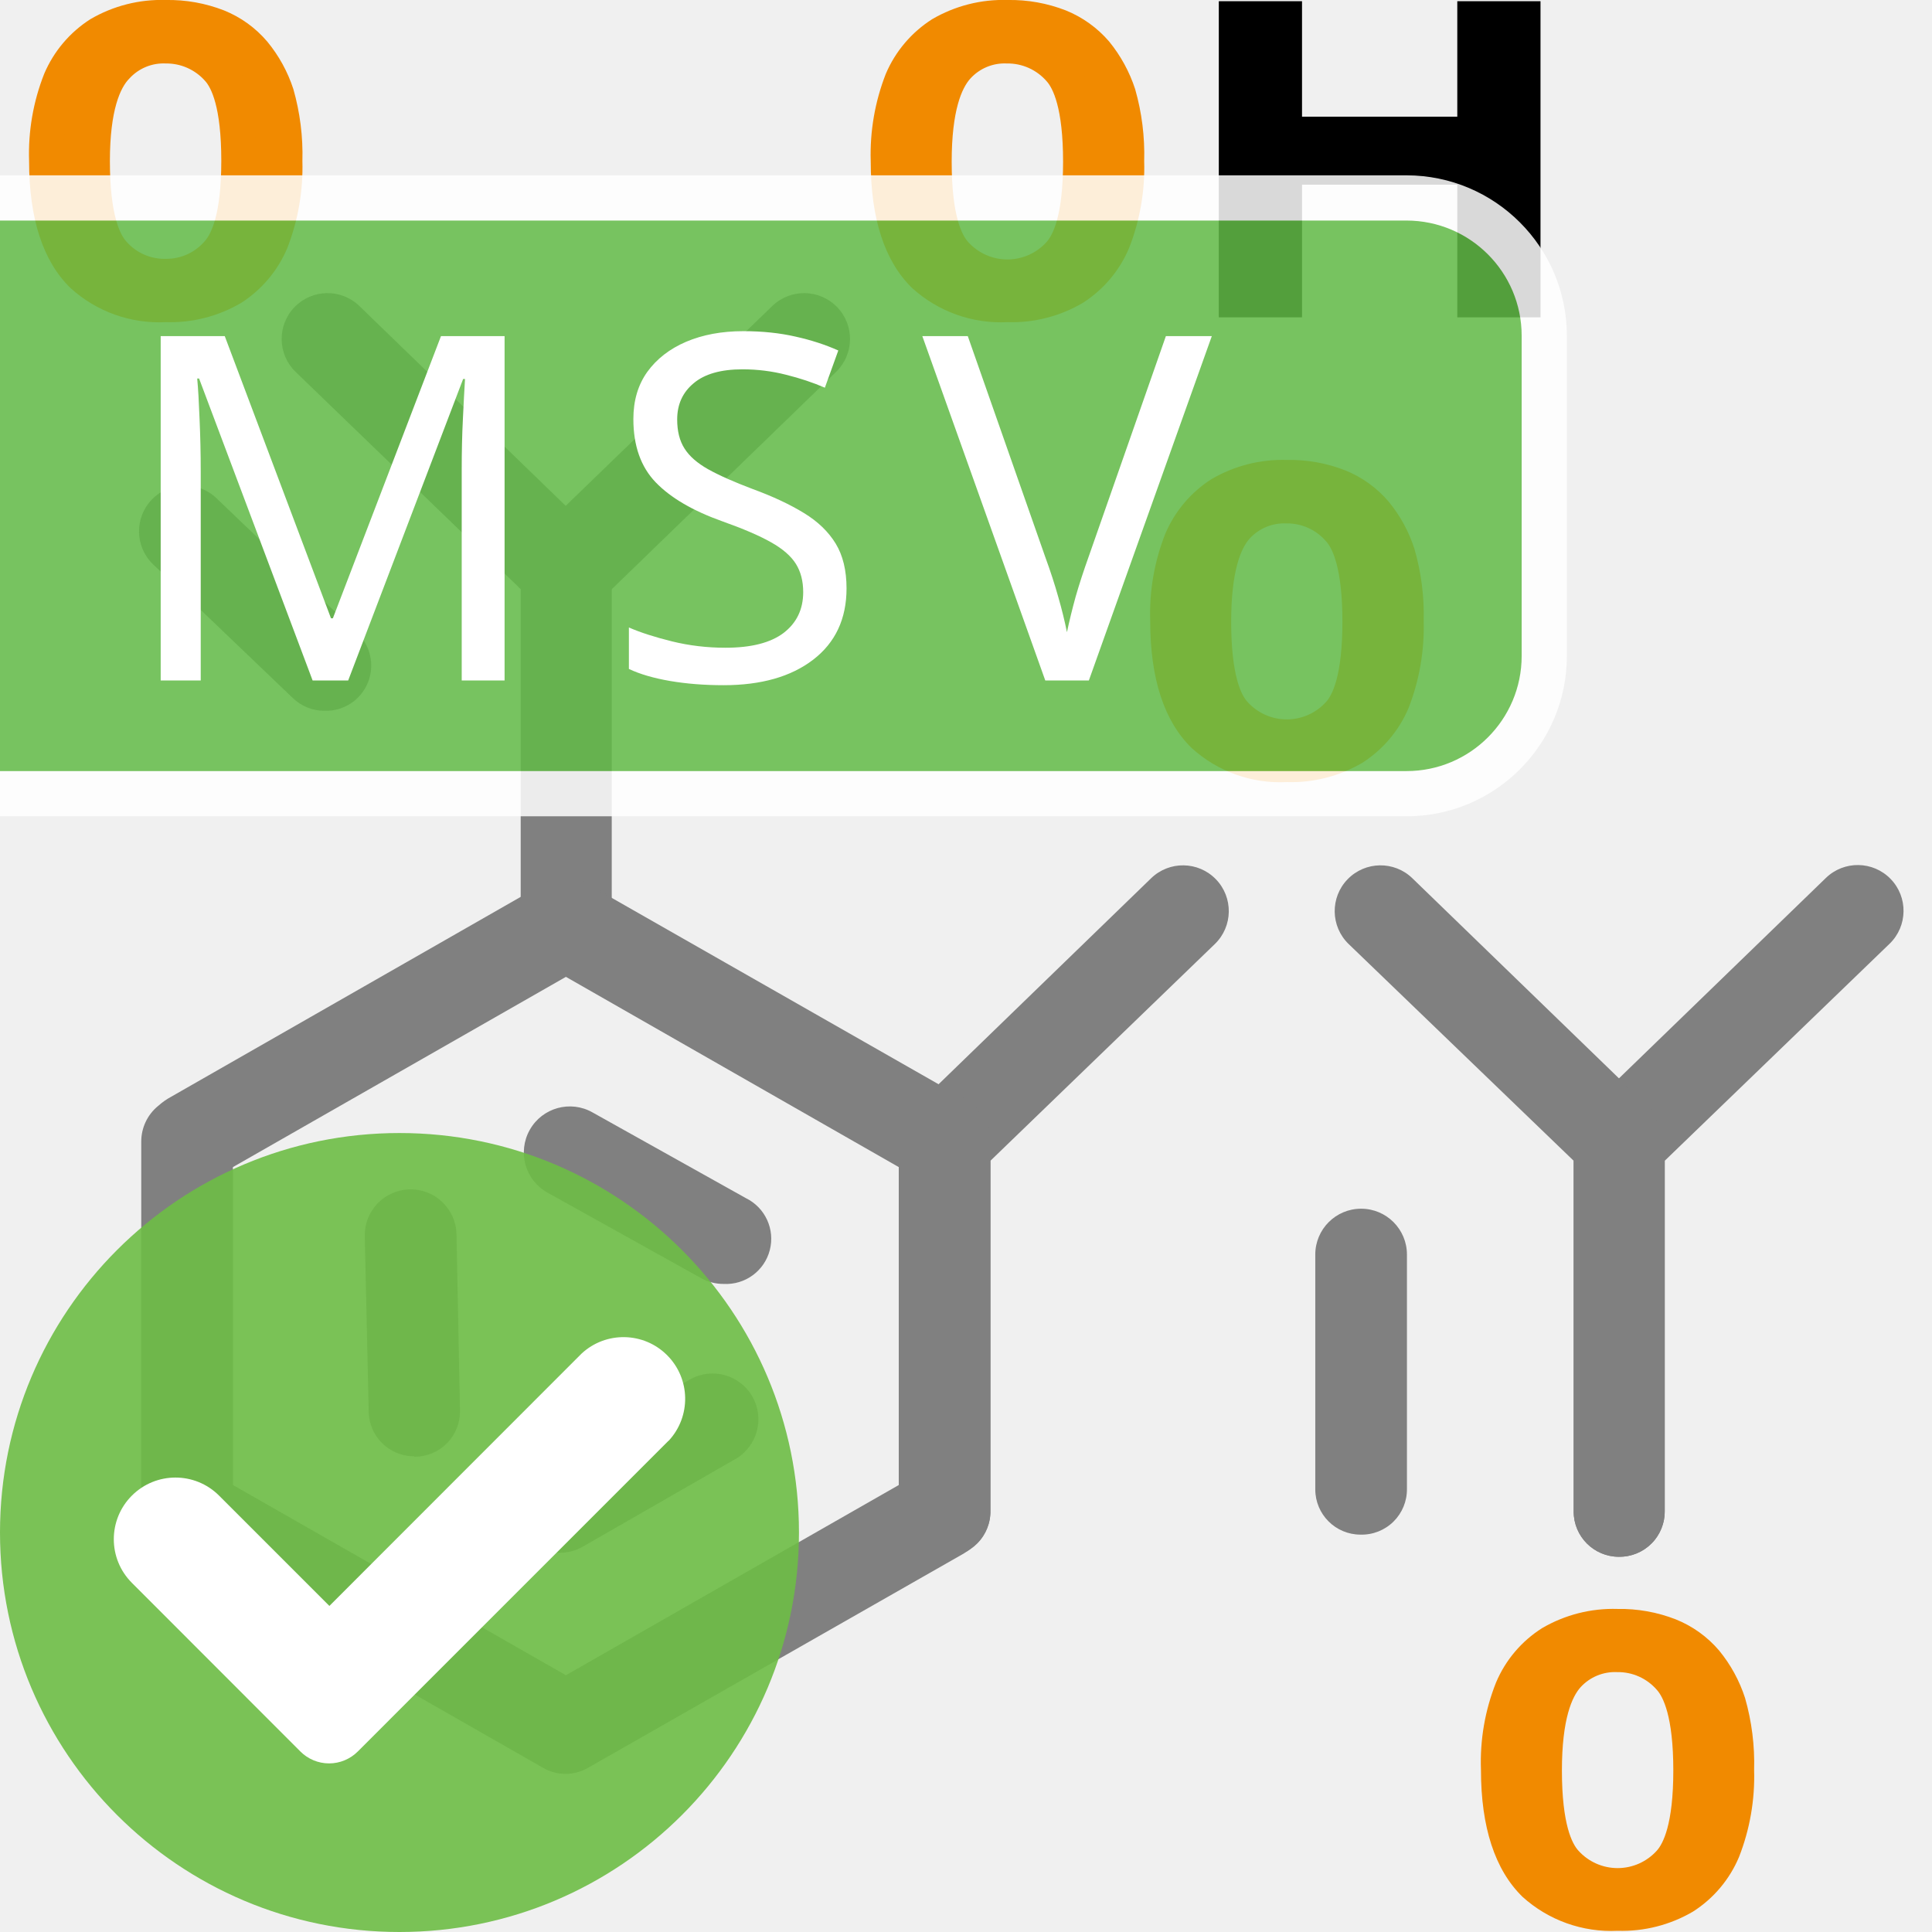
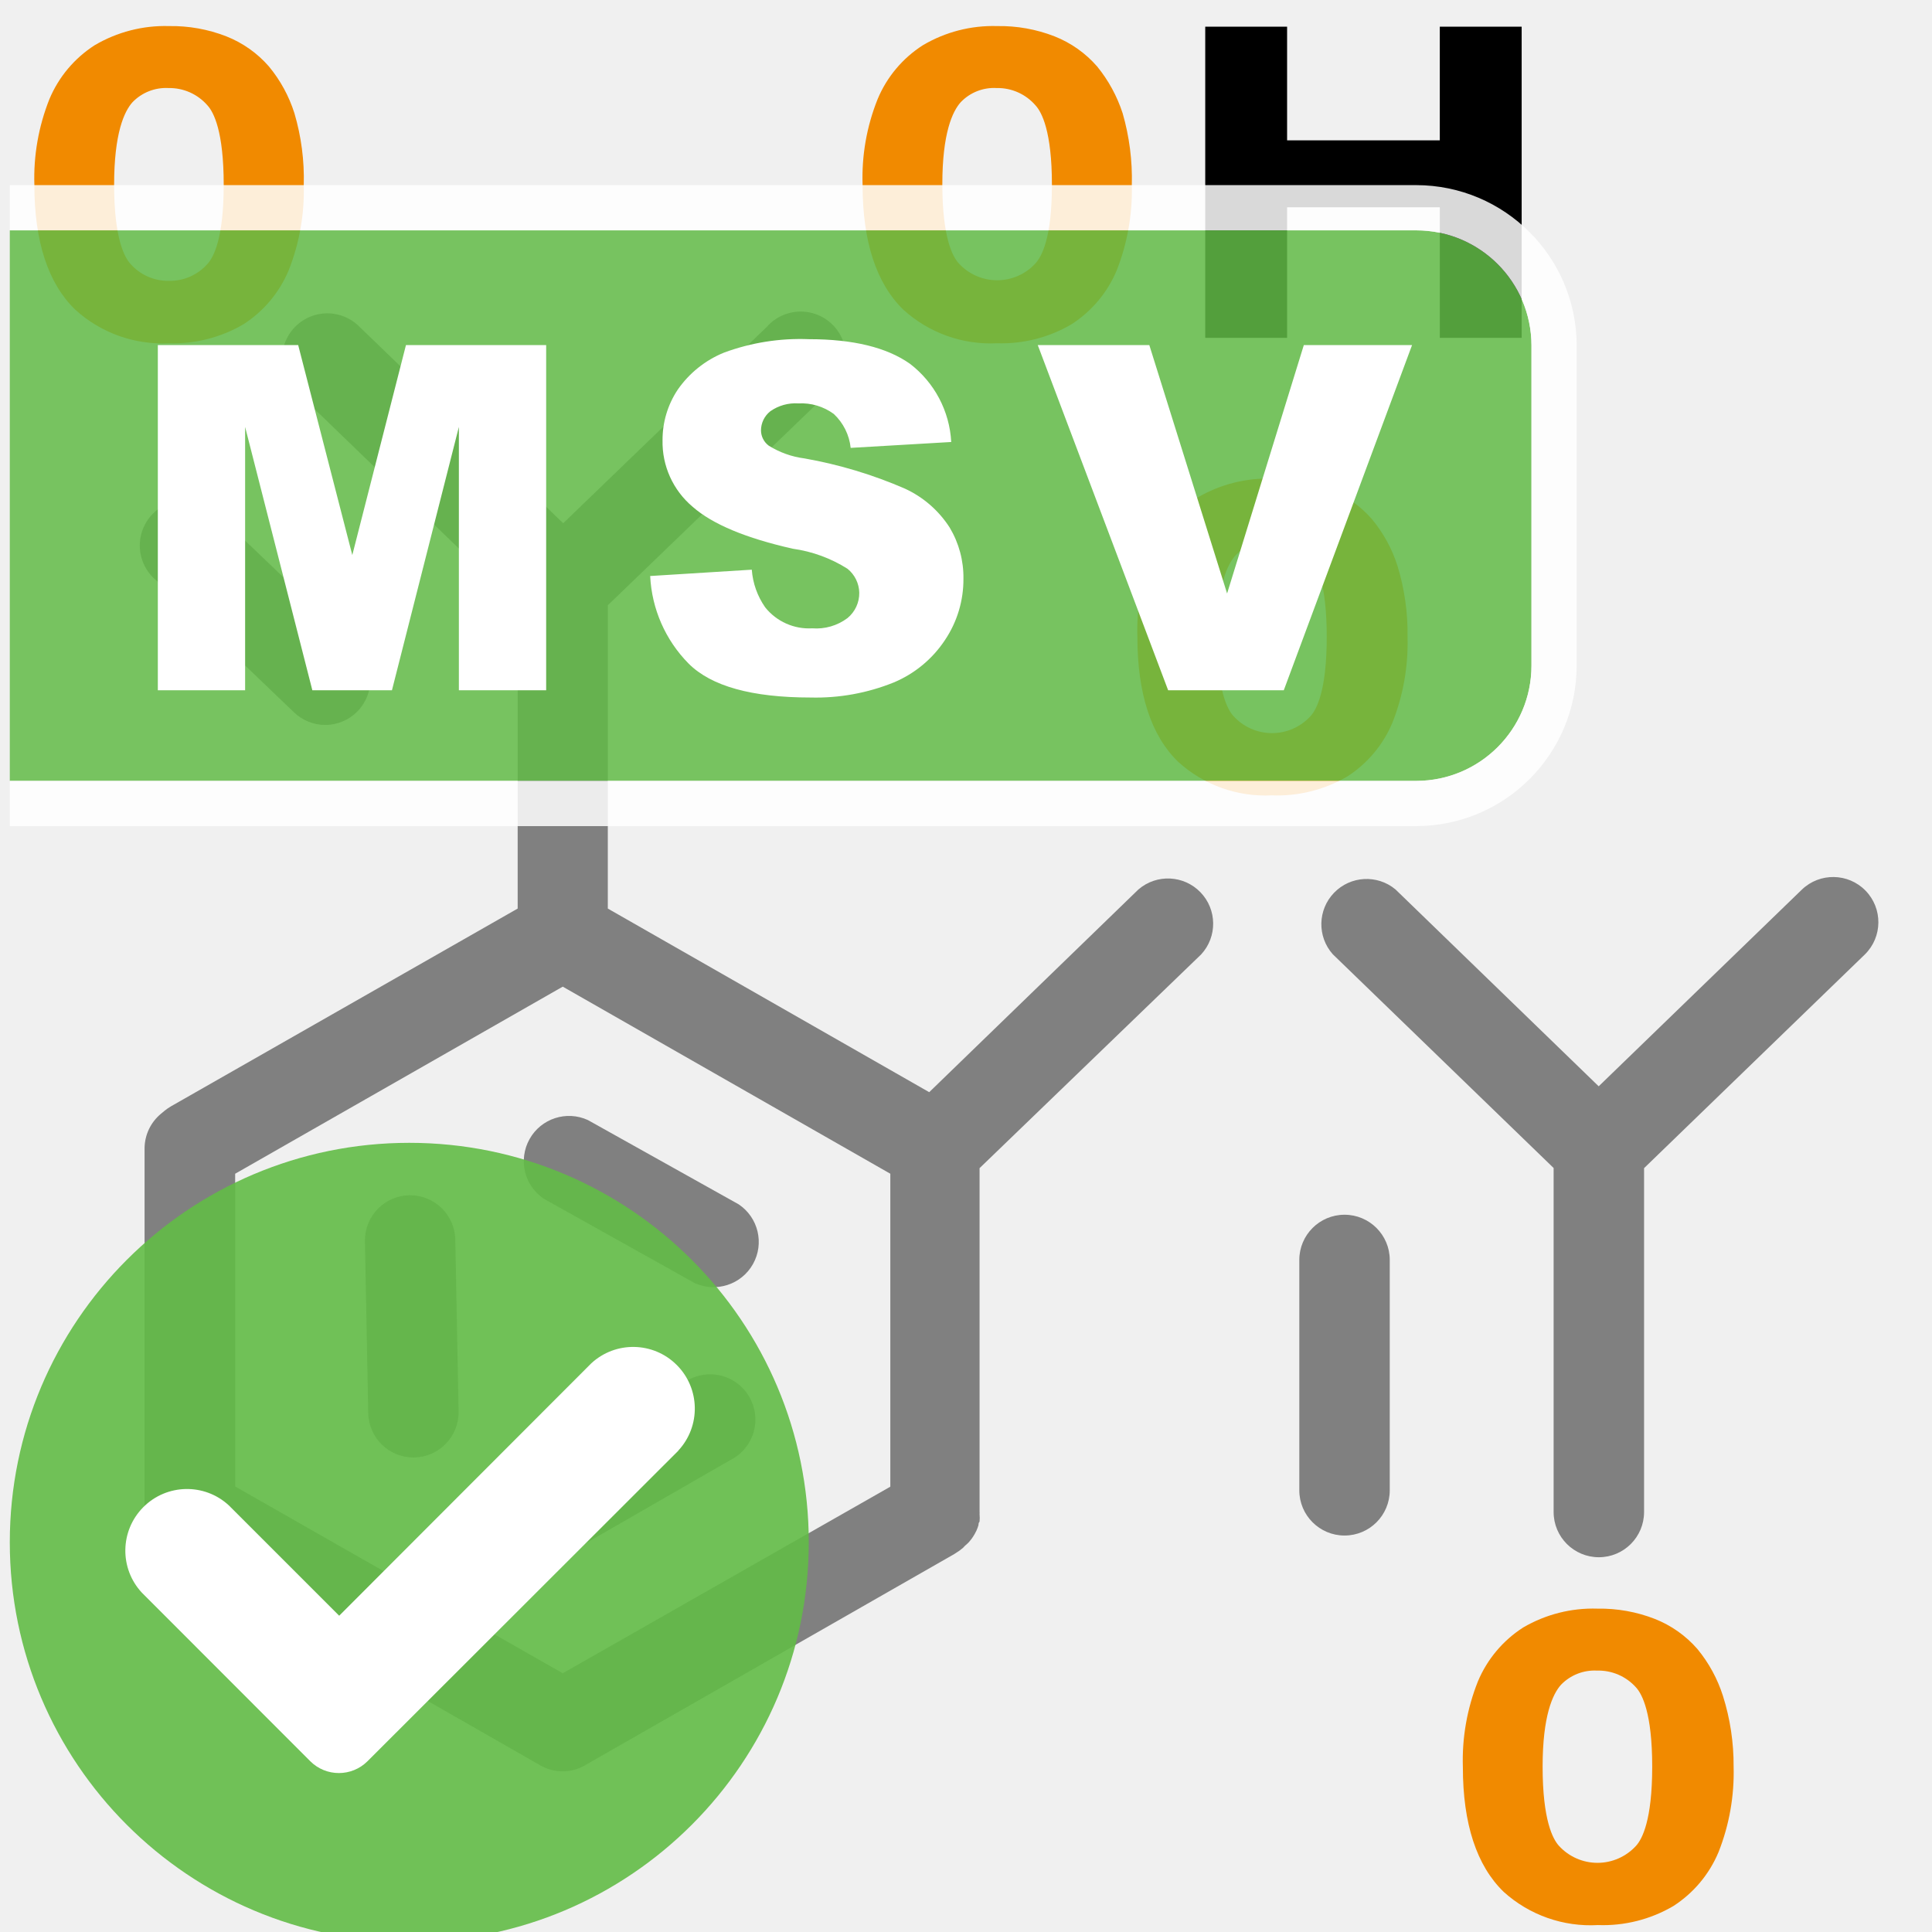
<svg xmlns="http://www.w3.org/2000/svg" id="Layer_1" data-name="Layer 1" viewBox="0 0 128.16 128.16">
  <defs>
-     <style>.cls-1{fill:#f18a00;}.cls-2{fill:gray;}.cls-3{fill:#62bb46;stroke:#fff;stroke-miterlimit:10;stroke-width:3px;opacity:0.85;}.cls-4{font-size:32px;font-family:Arial-Black, Arial Black;letter-spacing:0.11em;}.cls-4,.cls-6{fill:#fff;}.cls-5{fill:#6dbd45;opacity:0.9;}</style>
+     <style>.cls-1{fill:#f18a00;}.cls-2{fill:gray;}.cls-3,.cls-6{fill:#62bb46;}.cls-3,.cls-4{opacity:0.85;}.cls-4,.cls-5{fill:#fff;}.cls-6{opacity:0.9;isolation:isolate;}</style>
  </defs>
-   <path class="cls-1" d="M58.92,10.69a13.46,13.46,0,0,1,.88-5.33,6.82,6.82,0,0,1,2.63-3.11,8.16,8.16,0,0,1,4.4-1.09,9,9,0,0,1,3.42.6A6.26,6.26,0,0,1,72.68,3.5a8.51,8.51,0,0,1,1.51,2.78,14.47,14.47,0,0,1,.55,4.41,13.52,13.52,0,0,1-.88,5.3,6.78,6.78,0,0,1-2.62,3.12,8.19,8.19,0,0,1-4.41,1.1,7.62,7.62,0,0,1-5.52-1.93C59.72,16.72,58.92,14.2,58.92,10.69Zm3,0q0,4.59,1.41,6.12a4.66,4.66,0,0,0,6.9,0q1.39-1.53,1.39-6.11T70.28,4.57a4.58,4.58,0,0,0-3.49-1.52,4.21,4.21,0,0,0-3.27,1.34Q62,6.1,62,10.69Z" />
-   <path class="cls-1" d="M66.83,21.37a8.76,8.76,0,0,1-6.32-2.26c-1.83-1.78-2.75-4.61-2.75-8.42a14.64,14.64,0,0,1,1-5.79,8,8,0,0,1,3.08-3.63,9.34,9.34,0,0,1,5-1.27,10.14,10.14,0,0,1,3.86.69,7.48,7.48,0,0,1,2.88,2.07,9.81,9.81,0,0,1,1.72,3.15,15.73,15.73,0,0,1,.6,4.78,14.6,14.6,0,0,1-1,5.76,8,8,0,0,1-3.07,3.64A9.27,9.27,0,0,1,66.83,21.37ZM63.06,3.22h0a5.66,5.66,0,0,0-2.18,2.6,12.43,12.43,0,0,0-.79,4.86c0,3.16.69,5.44,2,6.76a5.11,5.11,0,0,0,1.17.84,5.53,5.53,0,0,1-.76-.7c-1.15-1.25-1.71-3.5-1.71-6.9s.6-5.7,1.84-7.08C62.79,3.48,62.92,3.34,63.06,3.22Zm7.34-.11a6.43,6.43,0,0,1,.72.67c1.15,1.25,1.71,3.51,1.71,6.91s-.56,5.64-1.7,6.89a6.61,6.61,0,0,1-.73.68l.22-.13a5.55,5.55,0,0,0,2.18-2.6,12.45,12.45,0,0,0,.78-4.84,13.23,13.23,0,0,0-.49-4A7.18,7.18,0,0,0,71.8,4.25,4.87,4.87,0,0,0,70.4,3.11Zm-3.61,1.1a3.07,3.07,0,0,0-2.42,1c-.56.62-1.24,2.09-1.24,5.52,0,3.61.69,4.89,1.1,5.33a3.5,3.5,0,0,0,5.19,0c.41-.45,1.1-1.73,1.1-5.33s-.69-4.9-1.09-5.34A3.42,3.42,0,0,0,66.79,4.21Z" />
-   <path d="M82,19.89V1.23h3.21V8.9H97.83V1.23H101V19.89H97.83V11.1H85.22v8.79Z" />
-   <path d="M102.19,21.05H96.67v-8.8H86.37v8.8H80.85V.08h5.52V7.74h10.3V.08h5.52ZM99,18.74h.9V2.39H99Zm-15.82,0h.9V2.39h-.9Z" />
-   <path class="cls-1" d="M3.07,10.69A13.44,13.44,0,0,1,4,5.36,6.82,6.82,0,0,1,6.59,2.25,8.16,8.16,0,0,1,11,1.16a9,9,0,0,1,3.42.6A6.26,6.26,0,0,1,16.84,3.5a8.51,8.51,0,0,1,1.51,2.78,14.47,14.47,0,0,1,.55,4.41A13.52,13.52,0,0,1,18,16a6.78,6.78,0,0,1-2.62,3.12A8.19,8.19,0,0,1,11,20.21a7.62,7.62,0,0,1-5.52-1.93C3.88,16.72,3.07,14.2,3.07,10.69Zm3.06,0q0,4.59,1.41,6.12A4.51,4.51,0,0,0,11,18.33a4.48,4.48,0,0,0,3.44-1.53c.94-1,1.4-3.06,1.4-6.11s-.46-5.11-1.4-6.12A4.54,4.54,0,0,0,11,3.05,4.21,4.21,0,0,0,7.68,4.39Q6.14,6.1,6.13,10.69Z" />
-   <path class="cls-1" d="M11,21.37a8.75,8.75,0,0,1-6.32-2.26c-1.83-1.78-2.75-4.61-2.75-8.42a14.43,14.43,0,0,1,1-5.79A8,8,0,0,1,6,1.27,9.34,9.34,0,0,1,11,0a10.14,10.14,0,0,1,3.86.69,7.37,7.37,0,0,1,2.87,2.07,9.64,9.64,0,0,1,1.73,3.15,15.78,15.78,0,0,1,.6,4.78,14.78,14.78,0,0,1-1,5.76A8,8,0,0,1,16,20.09,9.29,9.29,0,0,1,11,21.37ZM7.22,3.22h0A5.61,5.61,0,0,0,5,5.83a12.43,12.43,0,0,0-.79,4.86c0,3.16.69,5.44,2.05,6.76a5.24,5.24,0,0,0,1.17.85,7.28,7.28,0,0,1-.77-.71C5.54,16.34,5,14.09,5,10.69S5.58,5,6.82,3.61C7,3.48,7.08,3.34,7.22,3.22Zm7.33-.11a5.74,5.74,0,0,1,.73.67C16.43,5,17,7.28,17,10.69s-.56,5.64-1.7,6.89a6.61,6.61,0,0,1-.73.68l.22-.13A5.61,5.61,0,0,0,17,15.53a12.45,12.45,0,0,0,.78-4.84,13.23,13.23,0,0,0-.49-4A7.36,7.36,0,0,0,16,4.25,4.91,4.91,0,0,0,14.55,3.11ZM11,4.21a3.07,3.07,0,0,0-2.42,1C8,5.79,7.29,7.26,7.29,10.69c0,3.61.69,4.89,1.09,5.33A3.35,3.35,0,0,0,11,17.17,3.33,3.33,0,0,0,13.58,16c.41-.45,1.1-1.73,1.1-5.33S14,5.79,13.59,5.35A3.42,3.42,0,0,0,11,4.21Z" />
-   <path class="cls-1" d="M77.45,41.2a13.48,13.48,0,0,1,.89-5.33A6.76,6.76,0,0,1,81,32.76a8.1,8.1,0,0,1,4.39-1.09,9.09,9.09,0,0,1,3.43.6A6.28,6.28,0,0,1,91.22,34a8.46,8.46,0,0,1,1.51,2.77,14.51,14.51,0,0,1,.54,4.41,13.33,13.33,0,0,1-.88,5.3,6.72,6.72,0,0,1-2.62,3.12,8.06,8.06,0,0,1-4.41,1.1,7.6,7.6,0,0,1-5.51-1.93Q77.45,46.47,77.45,41.2Zm3.06,0c0,3.07.47,5.1,1.4,6.12a4.66,4.66,0,0,0,6.9,0c.93-1,1.4-3.05,1.4-6.11s-.47-5.11-1.4-6.12a4.54,4.54,0,0,0-3.48-1.52,4.24,4.24,0,0,0-3.28,1.34C81,36,80.51,38.14,80.51,41.2Z" />
-   <path class="cls-1" d="M85.36,51.88a8.72,8.72,0,0,1-6.31-2.26C77.22,47.84,76.3,45,76.3,41.2a14.43,14.43,0,0,1,1-5.79,8,8,0,0,1,3.07-3.63,9.36,9.36,0,0,1,5-1.27,10.07,10.07,0,0,1,3.86.69,7.4,7.4,0,0,1,2.88,2.07,9.45,9.45,0,0,1,1.72,3.15,15.74,15.74,0,0,1,.61,4.78,14.78,14.78,0,0,1-1,5.76,8,8,0,0,1-3.07,3.64A9.3,9.3,0,0,1,85.36,51.88ZM81.59,33.73h0a5.62,5.62,0,0,0-2.19,2.6,12.45,12.45,0,0,0-.78,4.86c0,3.17.69,5.44,2,6.76a5.47,5.47,0,0,0,1.17.85,7.19,7.19,0,0,1-.76-.71c-1.15-1.24-1.71-3.5-1.71-6.9s.61-5.7,1.84-7.07C81.32,34,81.46,33.86,81.59,33.73Zm7.34-.11a6.61,6.61,0,0,1,.73.68c1.15,1.24,1.7,3.5,1.7,6.9s-.55,5.64-1.7,6.89a5.83,5.83,0,0,1-.73.68l.23-.13A5.61,5.61,0,0,0,91.34,46a12.64,12.64,0,0,0,.78-4.84,13.55,13.55,0,0,0-.49-4.05,7.36,7.36,0,0,0-1.29-2.39A5.05,5.05,0,0,0,88.93,33.62Zm-3.6,1.1a3.11,3.11,0,0,0-2.43,1c-.56.62-1.23,2.09-1.23,5.52,0,3.61.68,4.89,1.09,5.33a3.51,3.51,0,0,0,5.2,0c.41-.44,1.09-1.73,1.09-5.33s-.68-4.9-1.09-5.34A3.4,3.4,0,0,0,85.33,34.72Z" />
-   <path class="cls-1" d="M99.4,117.4a13.46,13.46,0,0,1,.88-5.33,6.82,6.82,0,0,1,2.63-3.11,8.16,8.16,0,0,1,4.4-1.1,9,9,0,0,1,3.42.61,6.26,6.26,0,0,1,2.43,1.74,8.16,8.16,0,0,1,1.51,2.78,14.47,14.47,0,0,1,.55,4.41,13.52,13.52,0,0,1-.88,5.3,6.77,6.77,0,0,1-2.62,3.12,8.19,8.19,0,0,1-4.41,1.1,7.63,7.63,0,0,1-5.52-1.94Q99.41,122.66,99.4,117.4Zm3.06,0c0,3.06.46,5.1,1.4,6.12a4.66,4.66,0,0,0,6.9,0q1.39-1.53,1.39-6.11t-1.39-6.12a4.56,4.56,0,0,0-3.49-1.52A4.22,4.22,0,0,0,104,111.1Q102.46,112.81,102.46,117.4Z" />
-   <path class="cls-1" d="M107.31,128.08a8.76,8.76,0,0,1-6.32-2.26c-1.82-1.78-2.75-4.61-2.75-8.42a14.24,14.24,0,0,1,1-5.79A7.89,7.89,0,0,1,102.3,108a9.34,9.34,0,0,1,5-1.27,10.14,10.14,0,0,1,3.86.69,7.38,7.38,0,0,1,2.88,2.07,9.63,9.63,0,0,1,1.72,3.15,15.73,15.73,0,0,1,.6,4.78,14.6,14.6,0,0,1-1,5.76,7.93,7.93,0,0,1-3.06,3.63A9.3,9.3,0,0,1,107.31,128.08Zm-3.77-18.15h0a5.66,5.66,0,0,0-2.18,2.6,12.4,12.4,0,0,0-.79,4.86c0,3.16.69,5.44,2,6.76a5.43,5.43,0,0,0,1.17.84,5.53,5.53,0,0,1-.76-.7c-1.15-1.25-1.71-3.5-1.71-6.9s.6-5.7,1.84-7.08A4.89,4.89,0,0,1,103.54,109.93Zm7.34-.11a7.51,7.51,0,0,1,.73.67c1.14,1.25,1.7,3.5,1.7,6.91s-.56,5.64-1.7,6.89a6.61,6.61,0,0,1-.73.68l.22-.13a5.55,5.55,0,0,0,2.18-2.6,12.45,12.45,0,0,0,.78-4.84,13.23,13.23,0,0,0-.49-4.05,7.08,7.08,0,0,0-1.29-2.39A4.71,4.71,0,0,0,110.88,109.82Zm-3.61,1.1a3.09,3.09,0,0,0-2.42,1c-.56.62-1.24,2.09-1.24,5.52,0,3.61.69,4.89,1.1,5.33a3.5,3.5,0,0,0,5.19,0c.41-.45,1.1-1.73,1.1-5.33s-.69-4.9-1.09-5.34A3.4,3.4,0,0,0,107.27,110.92Z" />
-   <path class="cls-2" d="M37.54,64.34a3,3,0,0,1-3-3V39.08L19.61,24.67a3,3,0,0,1,4.23-4.37L39.4,35.37a3,3,0,0,1,.68,1l.25.58a3.11,3.11,0,0,1,.25,1.2V61.3A3,3,0,0,1,37.54,64.34Z" />
-   <path class="cls-2" d="M21.53,47.15a3,3,0,0,1-2.1-.84l-9.27-8.87a3,3,0,1,1,4.2-4.39l9.27,8.87a3,3,0,0,1-2.1,5.23Z" />
-   <path class="cls-2" d="M37.53,41.17a3,3,0,0,1-1.19-.25,3,3,0,0,1-1.6-4l.25-.57a3.07,3.07,0,0,1,.68-1L51.23,20.3a3,3,0,1,1,4.23,4.37L40.33,39.33A3,3,0,0,1,37.53,41.17Z" />
-   <path class="cls-2" d="M62.66,103.27a3,3,0,0,1-3-3V76.09a2.93,2.93,0,0,1,.25-1.2l.24-.58a3,3,0,0,1,.68-1L76.36,58.26a3,3,0,1,1,4.23,4.36L65.7,77v23.19A3,3,0,0,1,62.66,103.27Z" />
-   <path class="cls-2" d="M107.39,103.27a3,3,0,0,1-3-3V76.09a3.1,3.1,0,0,1,.24-1.2l.25-.58a3,3,0,0,1,.68-1l15.56-15.07a3,3,0,1,1,4.23,4.36L110.43,77v23.19A3,3,0,0,1,107.39,103.27Z" />
-   <path class="cls-2" d="M107.39,103.27a3,3,0,0,1-3-3V77L89.46,62.62a3,3,0,1,1,4.23-4.36l15.56,15.07a3,3,0,0,1,.68,1l.25.58a3.11,3.11,0,0,1,.25,1.2v24.14A3,3,0,0,1,107.39,103.27Z" />
-   <path class="cls-2" d="M90.25,101.8a3,3,0,0,1-3-3V83.22a3,3,0,0,1,6.08,0V98.76A3,3,0,0,1,90.25,101.8Z" />
-   <path class="cls-2" d="M37.54,117.67a3,3,0,0,1-1.51-.4L11.15,103.06a2.71,2.71,0,0,1-.35-.24l-.25-.19a3,3,0,0,1-1.18-2.4V75.72a3.05,3.05,0,0,1,1.11-2.35l.24-.2a4.15,4.15,0,0,1,.43-.3L36,58.66a3,3,0,0,1,3,0L63.92,72.87a4.15,4.15,0,0,1,.43.3l.24.2a3.05,3.05,0,0,1,1.11,2.35v24.51a3,3,0,0,1-1.18,2.4l-.25.2-.35.23L39,117.27A3,3,0,0,1,37.54,117.67ZM15.45,98.51l22.09,12.62L59.62,98.51V77.42L37.54,64.8,15.45,77.42Z" />
-   <path class="cls-2" d="M48,85.17a3,3,0,0,1-1.48-.38L36.3,79.1a3,3,0,0,1,3-5.31l10.18,5.69A3,3,0,0,1,48,85.17Z" />
-   <path class="cls-2" d="M27.46,96.6a3,3,0,0,1-3-3L24.2,82a3,3,0,0,1,6.08-.12l.23,11.65a3,3,0,0,1-3,3.1Z" />
-   <path class="cls-2" d="M37.19,103a3,3,0,0,1-1.52-5.68l10.1-5.81a3,3,0,0,1,3,5.28l-10.1,5.8A3,3,0,0,1,37.19,103Z" />
-   <path class="cls-3" d="M0,13.13H93.3a9.15,9.15,0,0,1,9.14,9.14V43.51a9.14,9.14,0,0,1-9.14,9.14H0" />
-   <text class="cls-4" transform="translate(7.55 45.14)">MSV</text>
-   <circle class="cls-5" cx="26.5" cy="101.66" r="26.5" />
-   <path class="cls-6" d="M44.36,95.57a4.09,4.09,0,0,0-5.78-5.78L21.85,106.53l-7.32-7.32A4.09,4.09,0,0,0,8.75,105h0l11.17,11.18a2.69,2.69,0,0,0,3.82,0l20.6-20.6Z" />
+   <path class="cls-1" d="M74.47,7.51a9.61,9.61,0,0,0-1.69-3.1,7.29,7.29,0,0,0-2.83-2,10,10,0,0,0-3.8-.68A9.14,9.14,0,0,0,61.22,3a7.79,7.79,0,0,0-3,3.57,14,14,0,0,0-1,5.7c0,3.74.91,6.53,2.7,8.27a8.6,8.6,0,0,0,6.22,2.23,9.17,9.17,0,0,0,4.94-1.26,7.87,7.87,0,0,0,3-3.58,14.52,14.52,0,0,0,1-5.66A15.63,15.63,0,0,0,74.47,7.51ZM63.73,6.78a3.05,3.05,0,0,1,2.38-.94A3.32,3.32,0,0,1,68.7,7c.4.44,1.08,1.7,1.08,5.26S69.1,17,68.7,17.46a3.45,3.45,0,0,1-5.11,0c-.4-.44-1.08-1.7-1.08-5.24C62.51,8.84,63.18,7.39,63.73,6.78Z" />
+   <polygon points="95.51 1.77 95.51 9.31 85.38 9.31 85.38 1.77 79.95 1.77 79.95 22.41 85.38 22.41 85.38 13.75 95.51 13.75 95.51 22.41 100.94 22.41 100.94 1.77 95.51 1.77" />
+   <path class="cls-1" d="M19.53,7.51a9.24,9.24,0,0,0-1.69-3.1,7.29,7.29,0,0,0-2.83-2,10,10,0,0,0-3.8-.68A9.18,9.18,0,0,0,6.28,3a7.85,7.85,0,0,0-3,3.57,14.15,14.15,0,0,0-1,5.7c0,3.74.91,6.53,2.71,8.27a8.59,8.59,0,0,0,6.21,2.23,9.21,9.21,0,0,0,4.95-1.26,7.85,7.85,0,0,0,3-3.58,14.33,14.33,0,0,0,1-5.66A15.29,15.29,0,0,0,19.53,7.51ZM8.79,6.78a3.09,3.09,0,0,1,2.39-.94A3.34,3.34,0,0,1,13.77,7c.4.44,1.07,1.7,1.07,5.26s-.67,4.8-1.07,5.24a3.32,3.32,0,0,1-2.56,1.13,3.32,3.32,0,0,1-2.56-1.13c-.4-.44-1.08-1.7-1.08-5.24C7.57,8.84,8.24,7.39,8.79,6.78Z" />
+   <path class="cls-1" d="M92.7,37.53A9.24,9.24,0,0,0,91,34.43a7.41,7.41,0,0,0-2.83-2,10,10,0,0,0-3.8-.68A9.19,9.19,0,0,0,79.45,33a7.78,7.78,0,0,0-3,3.56,14.21,14.21,0,0,0-1,5.7c0,3.75.91,6.54,2.71,8.28a8.59,8.59,0,0,0,6.21,2.22,9.21,9.21,0,0,0,5-1.25,7.85,7.85,0,0,0,3-3.58,14.38,14.38,0,0,0,1-5.67A15.26,15.26,0,0,0,92.7,37.53ZM82,36.8a3.06,3.06,0,0,1,2.39-.95A3.35,3.35,0,0,1,86.94,37c.4.43,1.07,1.69,1.07,5.25s-.67,4.81-1.07,5.25a3.46,3.46,0,0,1-5.12,0c-.4-.44-1.08-1.7-1.08-5.25C80.74,38.86,81.41,37.41,82,36.8Z" />
+   <path class="cls-1" d="M114.29,112.49a9.34,9.34,0,0,0-1.69-3.1,7.29,7.29,0,0,0-2.83-2,10,10,0,0,0-3.8-.68,9.18,9.18,0,0,0-4.93,1.25,7.85,7.85,0,0,0-3,3.57,14.13,14.13,0,0,0-1,5.69c0,3.75.91,6.54,2.71,8.28A8.59,8.59,0,0,0,106,127.7a9.21,9.21,0,0,0,5-1.26,7.85,7.85,0,0,0,3-3.58,14.35,14.35,0,0,0,1-5.67A15.26,15.26,0,0,0,114.29,112.49Zm-10.74-.73a3.09,3.09,0,0,1,2.39-.94,3.34,3.34,0,0,1,2.59,1.12c.4.44,1.07,1.69,1.07,5.25s-.67,4.81-1.07,5.25a3.46,3.46,0,0,1-5.12,0c-.4-.44-1.08-1.7-1.08-5.25C102.33,113.82,103,112.37,103.55,111.76Z" />
+   <path class="cls-2" d="M19.51,47.26a3,3,0,0,0,2.07.83,3,3,0,0,0,2.16-.93,3,3,0,0,0-.09-4.23l-9.12-8.72a3,3,0,1,0-4.13,4.32Z" />
+   <path class="cls-2" d="M75.52,59,61.64,72.45,40.32,60.27V40.15L55,26a3,3,0,1,0-4.16-4.29l-13.48,13-13.48-13A3,3,0,1,0,19.69,26L34.34,40.15V60.27l-23,13.12a3.52,3.52,0,0,0-.42.29l-.24.2a3,3,0,0,0-1.09,2.31V100.3a3,3,0,0,0,1.16,2.37l.24.19.35.23,24.48,14a2.94,2.94,0,0,0,3,0l24.48-14,.35-.23.24-.19.11-.12a3.45,3.45,0,0,0,.28-.26l.17-.21a3.28,3.28,0,0,0,.2-.31,2.53,2.53,0,0,0,.12-.23,2.46,2.46,0,0,0,.14-.38c0-.07,0-.14.07-.22a2.76,2.76,0,0,0,0-.51.51.51,0,0,0,0-.13V77.49L79.68,63.31A3,3,0,0,0,75.52,59ZM37.33,111,15.6,98.61V77.86L37.33,65.45,59.06,77.86V98.62Z" />
+   <path class="cls-2" d="M123.75,59.08a3,3,0,0,0-4.22-.07L106.05,72.06,92.57,59a3,3,0,0,0-4.16,4.3l14.65,14.18V100.3a3,3,0,0,0,6,0V77.49l14.65-14.18A3,3,0,0,0,123.75,59.08Z" />
+   <path class="cls-2" d="M89.19,80.58a3,3,0,0,0-3,3V98.86a3,3,0,0,0,6,0V83.57A3,3,0,0,0,89.19,80.58Z" />
+   <path class="cls-2" d="M49,79.89,39,74.3a3,3,0,0,0-2.92,5.22l10,5.59A3,3,0,0,0,49,79.89Z" />
+   <path class="cls-2" d="M27.2,79.29h-.05a3,3,0,0,0-2.94,3l.22,11.46a3,3,0,0,0,3,2.93h.06a3,3,0,0,0,2.93-3l-.22-11.46A3,3,0,0,0,27.2,79.29Z" />
+   <path class="cls-2" d="M45.43,91.68l-9.94,5.71a3,3,0,1,0,3,5.19l9.94-5.72a3,3,0,1,0-3-5.18Z" />
+   <path class="cls-3" d="M93.94,51.8a7.65,7.65,0,0,0,7.65-7.64V22.92a7.65,7.65,0,0,0-7.65-7.64H.65v-1.5h0V53.3h0V51.8Z" />
+   <path class="cls-4" d="M93.94,12.28H.65v3H93.94a7.65,7.65,0,0,1,7.65,7.64V44.16a7.65,7.65,0,0,1-7.65,7.64H.65v3H93.94a10.66,10.66,0,0,0,10.65-10.64V22.92A10.66,10.66,0,0,0,93.94,12.28Z" />
+   <path class="cls-5" d="M10.47,22.89h9.31l3.59,13.93,3.56-13.93h9.3v22.9H30.44V28.32L26,45.79H20.72L16.26,28.32V45.79H10.47Z" />
+   <path class="cls-5" d="M43.13,38.21l6.74-.42a5,5,0,0,0,.89,2.5,3.72,3.72,0,0,0,3.12,1.39A3.45,3.45,0,0,0,56.22,41,2.14,2.14,0,0,0,57,39.32a2.1,2.1,0,0,0-.78-1.59,9.14,9.14,0,0,0-3.63-1.33c-3.1-.7-5.32-1.62-6.64-2.78a5.61,5.61,0,0,1-2-4.42,6,6,0,0,1,1-3.34,6.89,6.89,0,0,1,3.08-2.47,14.56,14.56,0,0,1,5.63-.89q4.39,0,6.7,1.63a7,7,0,0,1,2.74,5.19l-6.67.39a3.6,3.6,0,0,0-1.12-2.25,3.64,3.64,0,0,0-2.35-.7,2.9,2.9,0,0,0-1.86.52,1.63,1.63,0,0,0-.62,1.28,1.28,1.28,0,0,0,.51,1,5.88,5.88,0,0,0,2.38.85,29.62,29.62,0,0,1,6.65,2A7,7,0,0,1,63,35a6.43,6.43,0,0,1,.91,3.39,7.2,7.2,0,0,1-1.22,4.06,7.58,7.58,0,0,1-3.4,2.82,13.8,13.8,0,0,1-5.52,1q-5.84,0-8.09-2.25A8.87,8.87,0,0,1,43.13,38.21Z" />
+   <path class="cls-5" d="M68.84,22.89h7.4L81.4,39.37l5.09-16.48h7.18l-8.51,22.9H77.49Z" />
+   <circle class="cls-6" cx="27.15" cy="102.31" r="26.5" />
+   <path class="cls-5" d="M45,96.22a4.09,4.09,0,0,0-5.78-5.78L22.5,107.18l-7.32-7.32a4.09,4.09,0,0,0-5.77,5.79h0l11.17,11.18a2.69,2.69,0,0,0,3.8,0h0L45,96.23Z" />
</svg>
